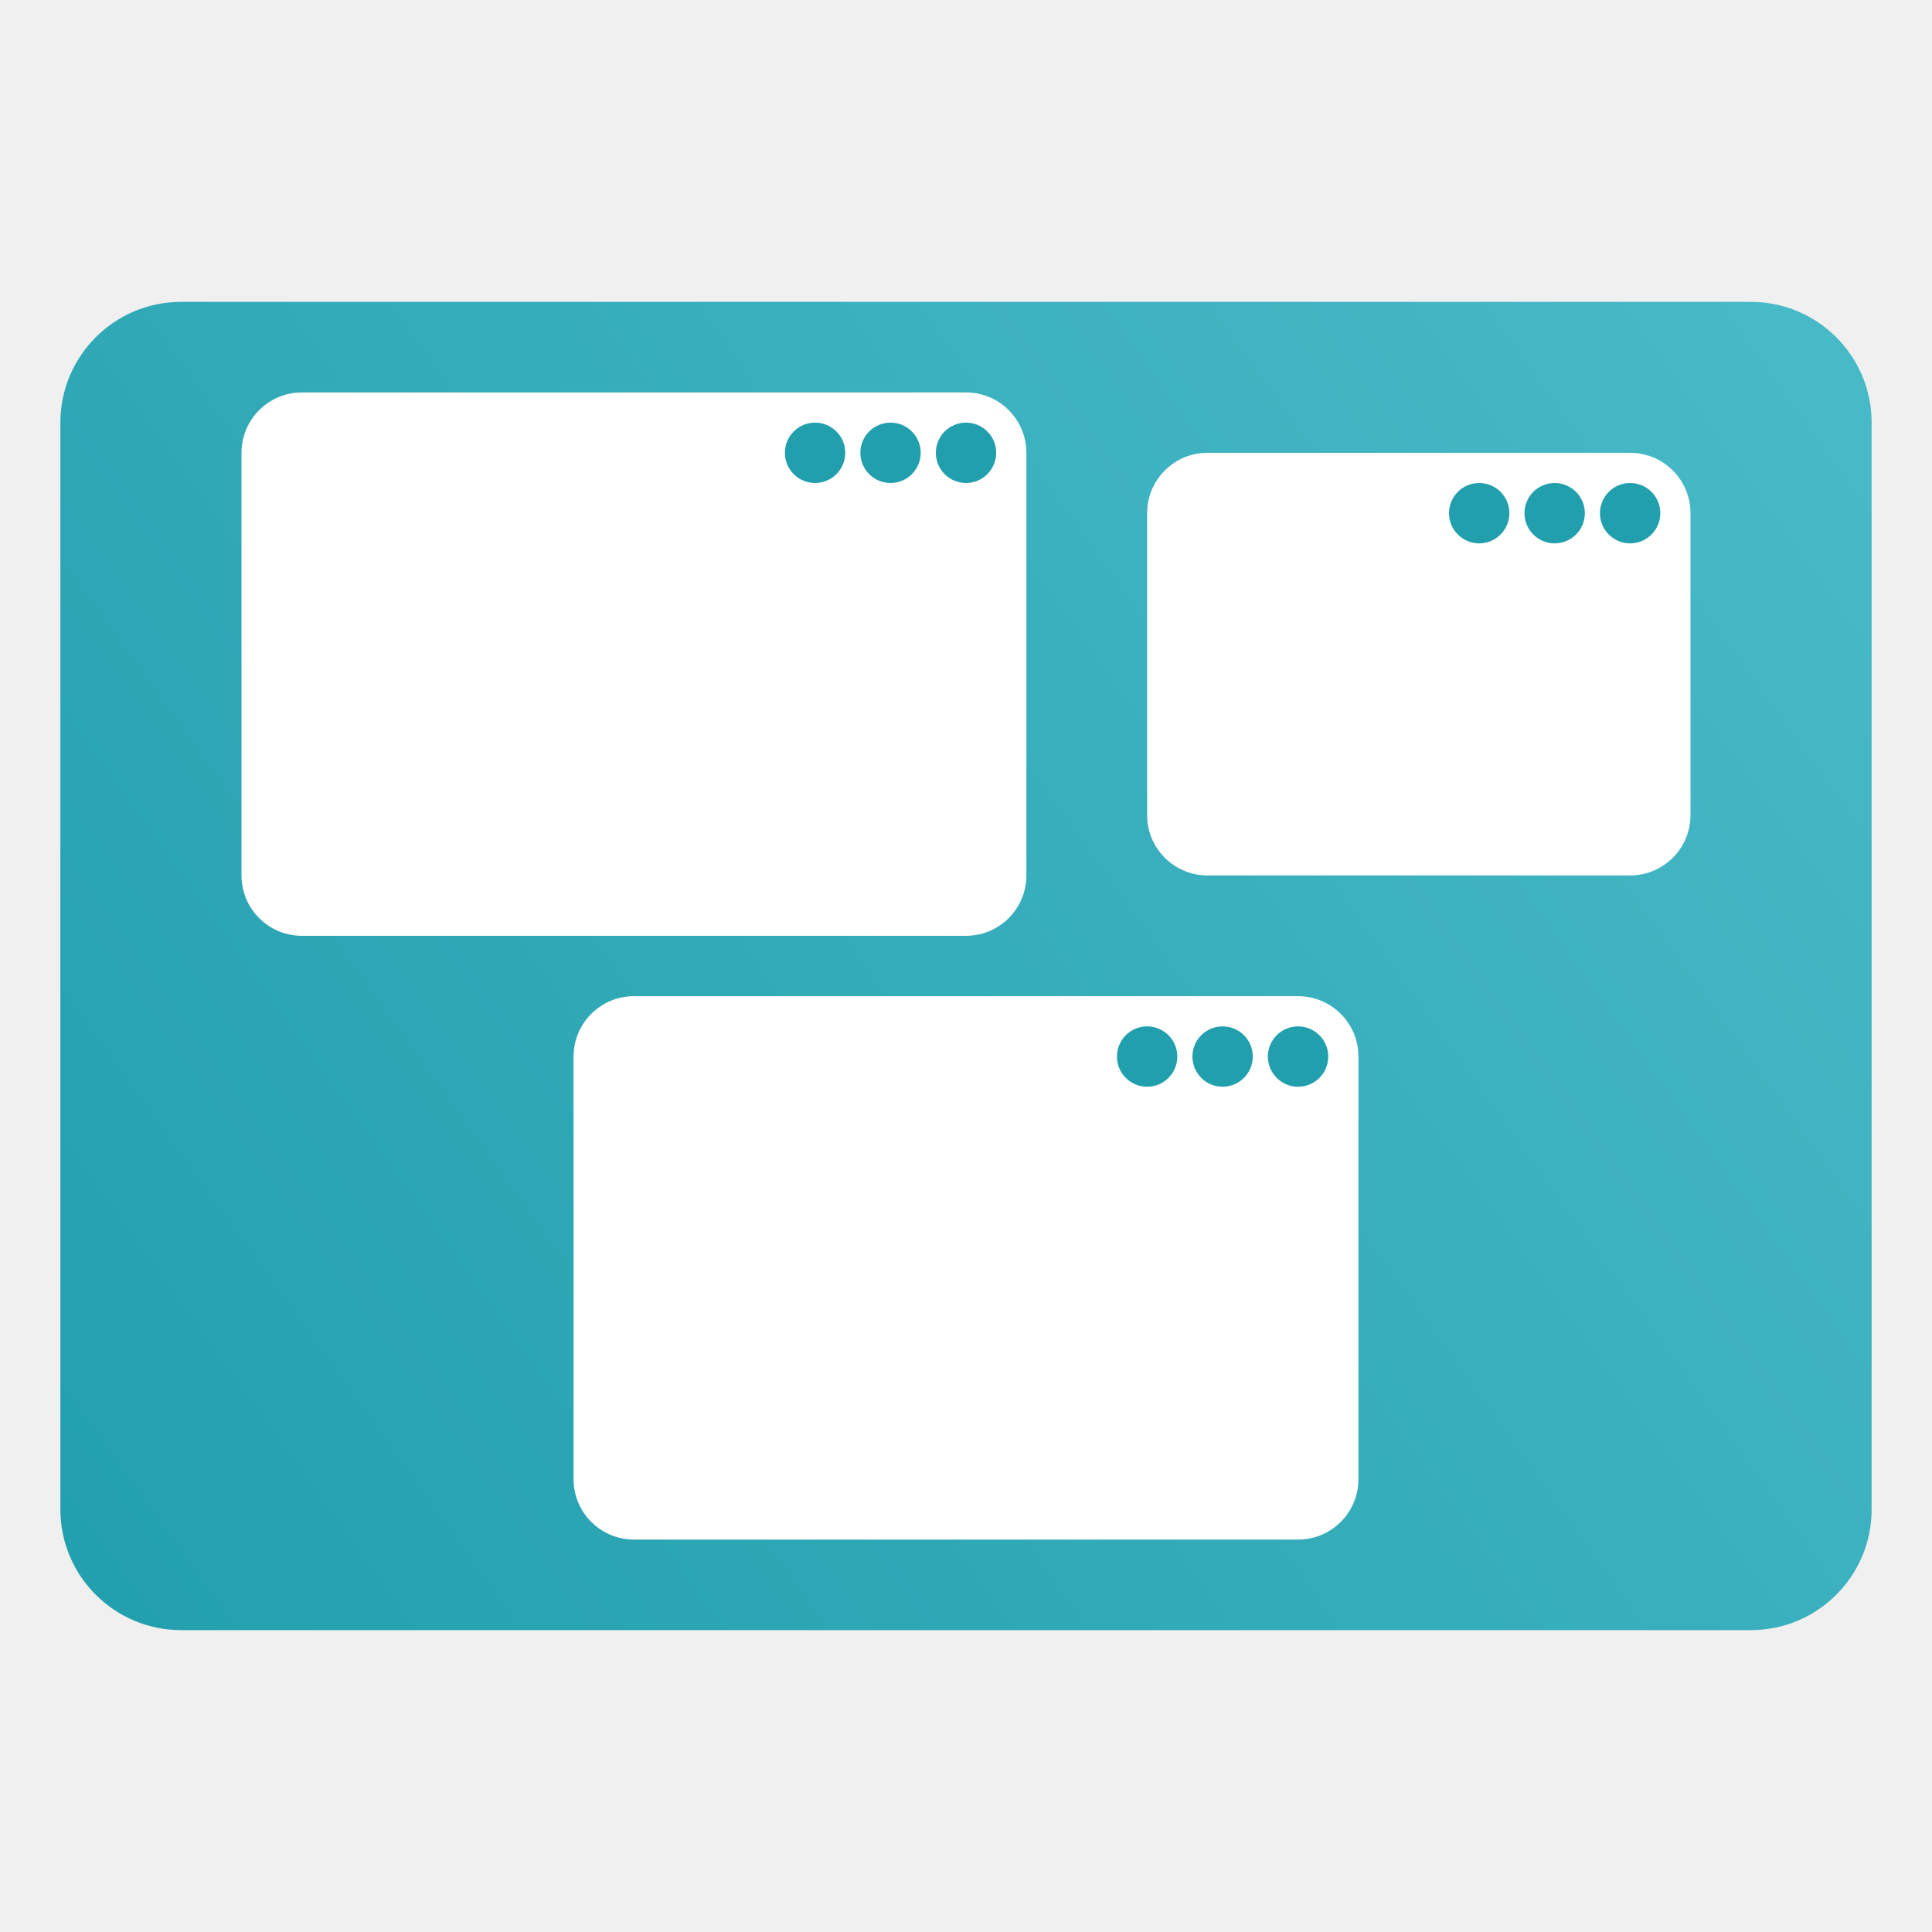
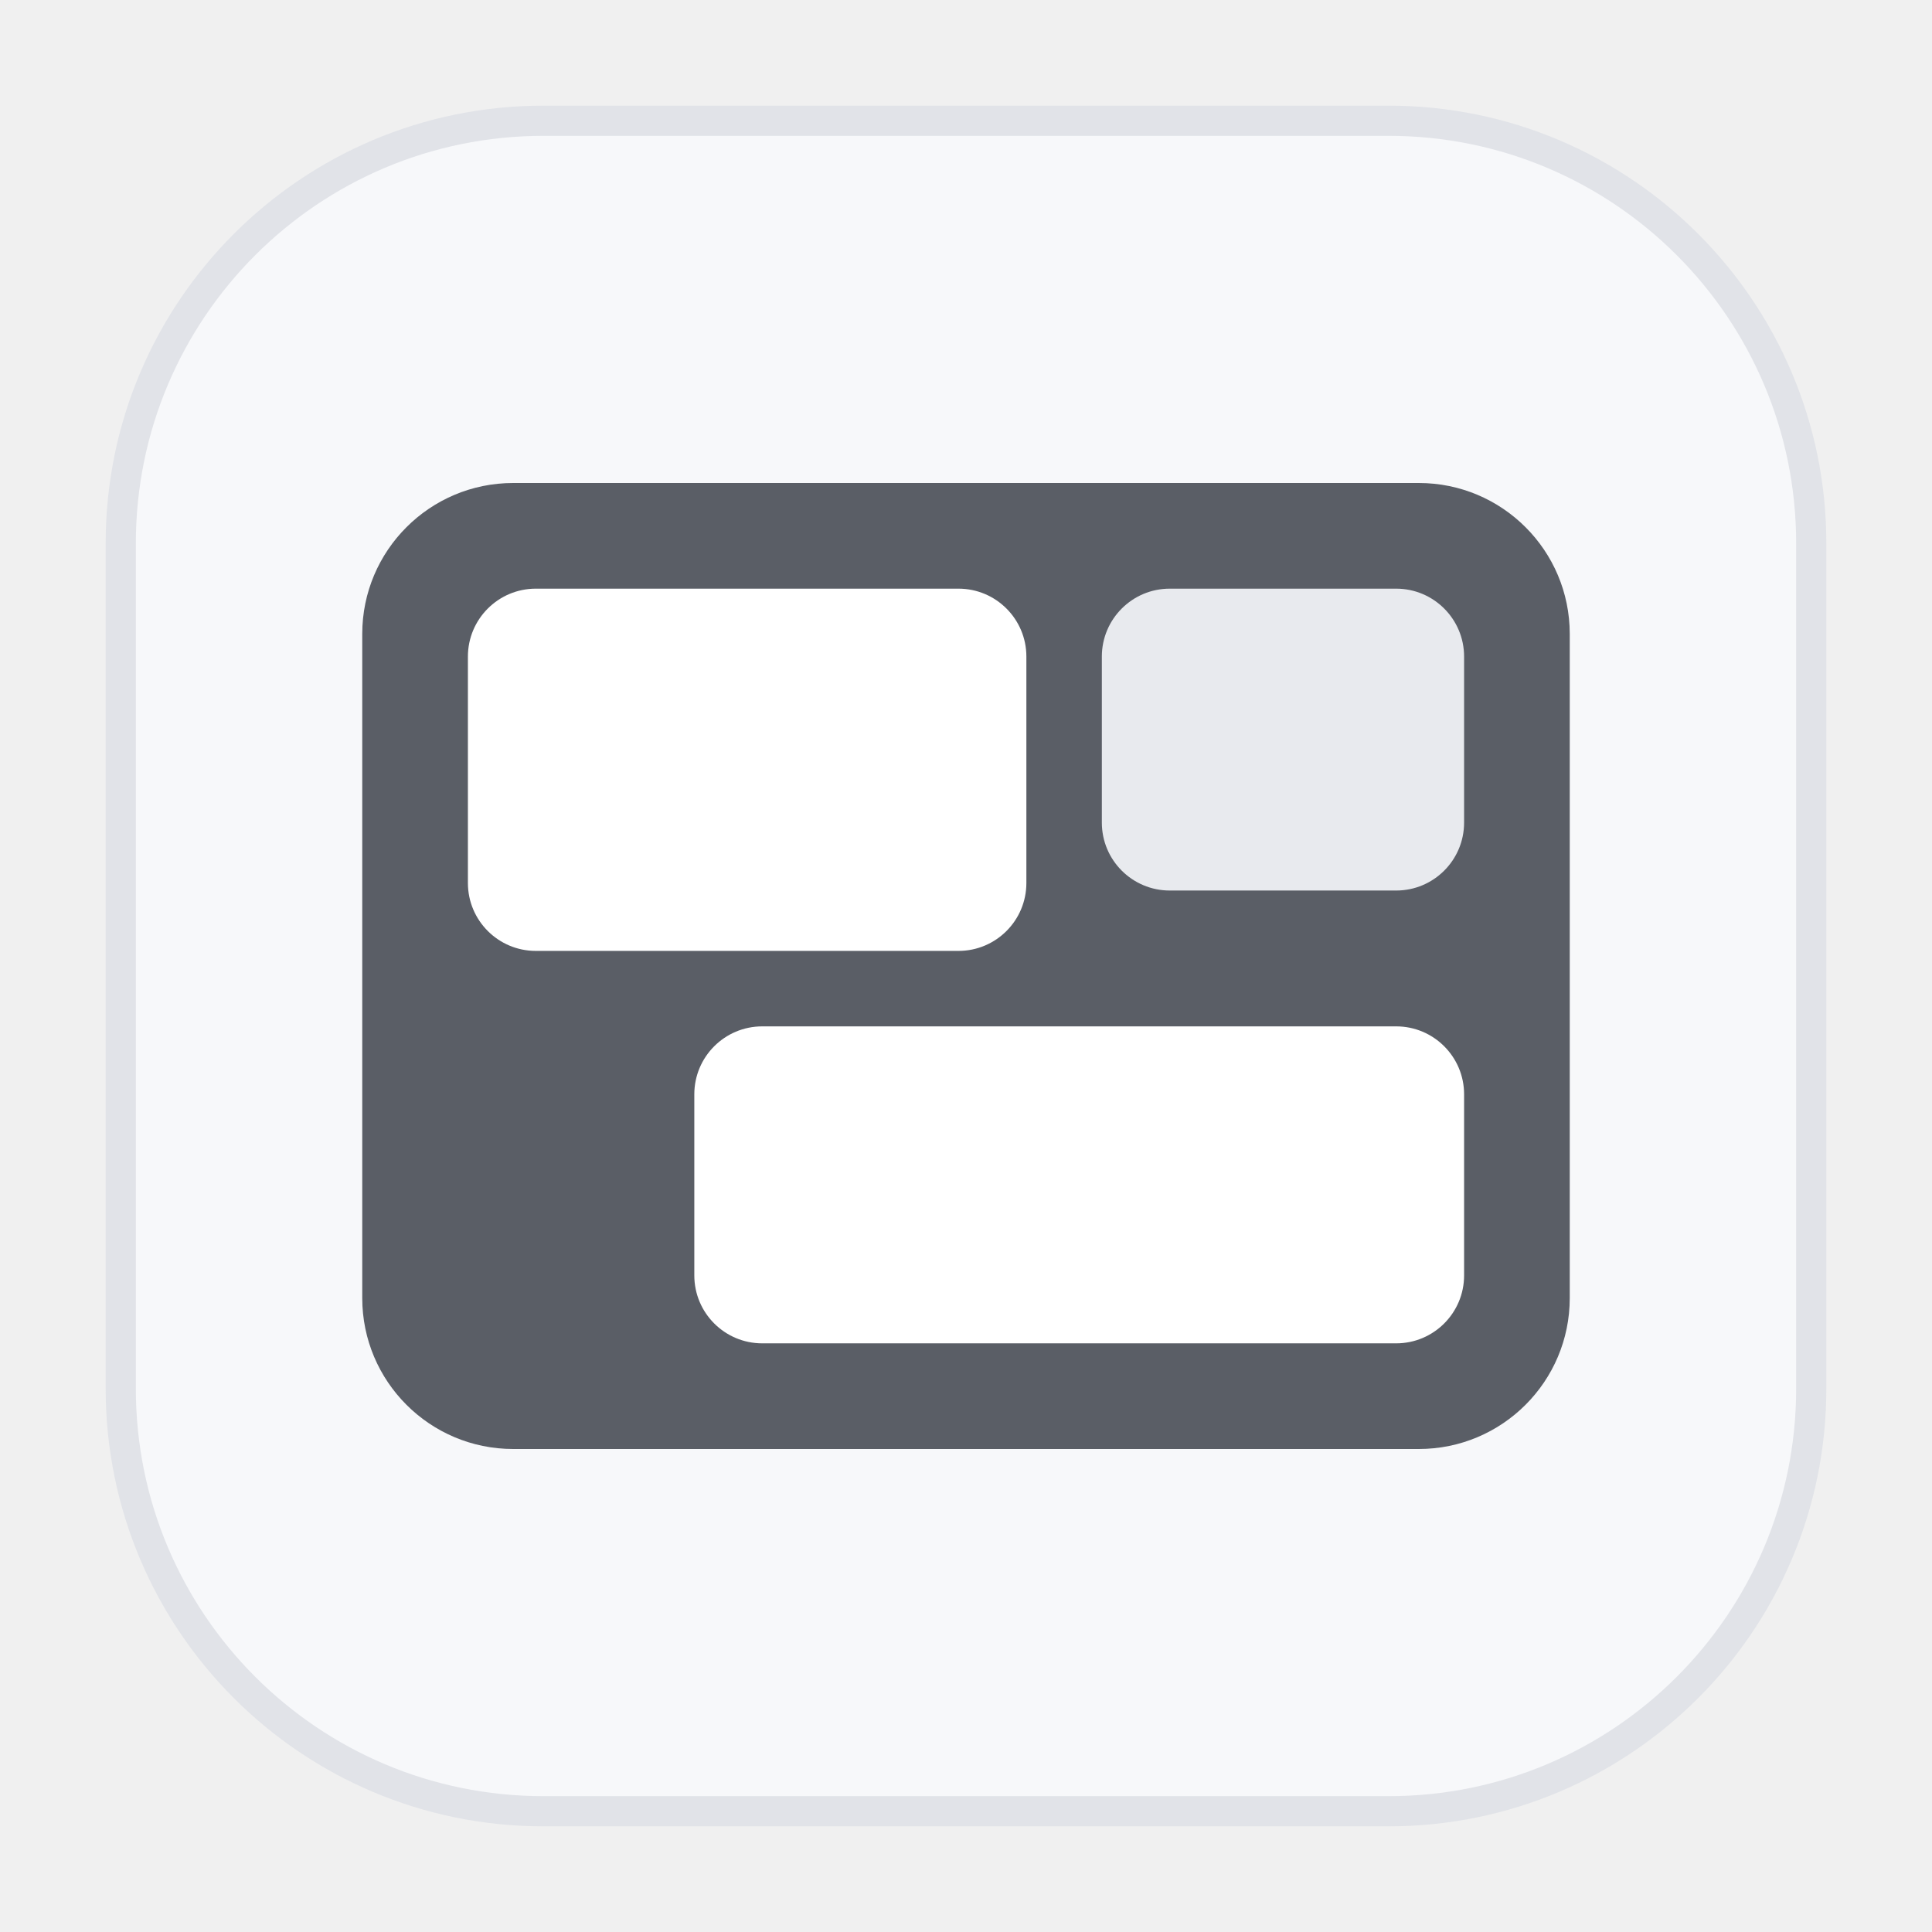
<svg xmlns="http://www.w3.org/2000/svg" width="256" height="256" viewBox="0 0 256 256" fill="none">
-   <path d="M8 56C8 47.163 15.163 40 24 40H232C240.837 40 248 47.163 248 56V200C248 208.837 240.837 216 232 216H24C15.163 216 8 208.837 8 200V56Z" fill="url(#paint0_linear_1928_961)" />
-   <path d="M32 60C32 55.582 35.582 52 40 52H128C132.418 52 136 55.582 136 60V116C136 120.418 132.418 124 128 124H40C35.582 124 32 120.418 32 116V60Z" fill="white" />
-   <path d="M76 140C76 135.582 79.582 132 84 132H172C176.418 132 180 135.582 180 140V196C180 200.418 176.418 204 172 204H84C79.582 204 76 200.418 76 196V140Z" fill="white" />
-   <path d="M152 68C152 63.582 155.582 60 160 60H216C220.418 60 224 63.582 224 68V108C224 112.418 220.418 116 216 116H160C155.582 116 152 112.418 152 108V68Z" fill="white" />
-   <path d="M220 68C220 70.209 218.209 72 216 72C213.791 72 212 70.209 212 68C212 65.791 213.791 64 216 64C218.209 64 220 65.791 220 68Z" fill="#229FAD" />
-   <path d="M210 68C210 70.209 208.209 72 206 72C203.791 72 202 70.209 202 68C202 65.791 203.791 64 206 64C208.209 64 210 65.791 210 68Z" fill="#229FAD" />
-   <path d="M200 68C200 70.209 198.209 72 196 72C193.791 72 192 70.209 192 68C192 65.791 193.791 64 196 64C198.209 64 200 65.791 200 68Z" fill="#229FAD" />
-   <path d="M132 60C132 62.209 130.209 64 128 64C125.791 64 124 62.209 124 60C124 57.791 125.791 56 128 56C130.209 56 132 57.791 132 60Z" fill="#229FAD" />
-   <path d="M122 60C122 62.209 120.209 64 118 64C115.791 64 114 62.209 114 60C114 57.791 115.791 56 118 56C120.209 56 122 57.791 122 60Z" fill="#229FAD" />
-   <path d="M112 60C112 62.209 110.209 64 108 64C105.791 64 104 62.209 104 60C104 57.791 105.791 56 108 56C110.209 56 112 57.791 112 60Z" fill="#229FAD" />
-   <path d="M176 140C176 142.209 174.209 144 172 144C169.791 144 168 142.209 168 140C168 137.791 169.791 136 172 136C174.209 136 176 137.791 176 140Z" fill="#229FAD" />
-   <path d="M166 140C166 142.209 164.209 144 162 144C159.791 144 158 142.209 158 140C158 137.791 159.791 136 162 136C164.209 136 166 137.791 166 140Z" fill="#229FAD" />
-   <path d="M156 140C156 142.209 154.209 144 152 144C149.791 144 148 142.209 148 140C148 137.791 149.791 136 152 136C154.209 136 156 137.791 156 140Z" fill="#229FAD" />
-   <defs>
-     <linearGradient id="paint0_linear_1928_961" x1="248" y1="40" x2="6.117" y2="213.373" gradientUnits="userSpaceOnUse">
-       <stop stop-color="#49BAC8" />
-       <stop offset="1" stop-color="#229FAD" />
-     </linearGradient>
-   </defs>
+   <rect x="16" y="16" width="224" height="224" rx="56" fill="#F7F8FA" stroke="#E1E3E8" stroke-width="4" />
+   <rect x="48" y="64" width="160" height="128" rx="20" fill="#5A5E66" />
+   <rect x="62" y="78" width="74" height="48" rx="9" fill="#FFFFFF" />
+   <rect x="146" y="78" width="48" height="40" rx="9" fill="#E8EAEE" />
+   <rect x="92" y="136" width="102" height="42" rx="9" fill="#FFFFFF" />
</svg>
